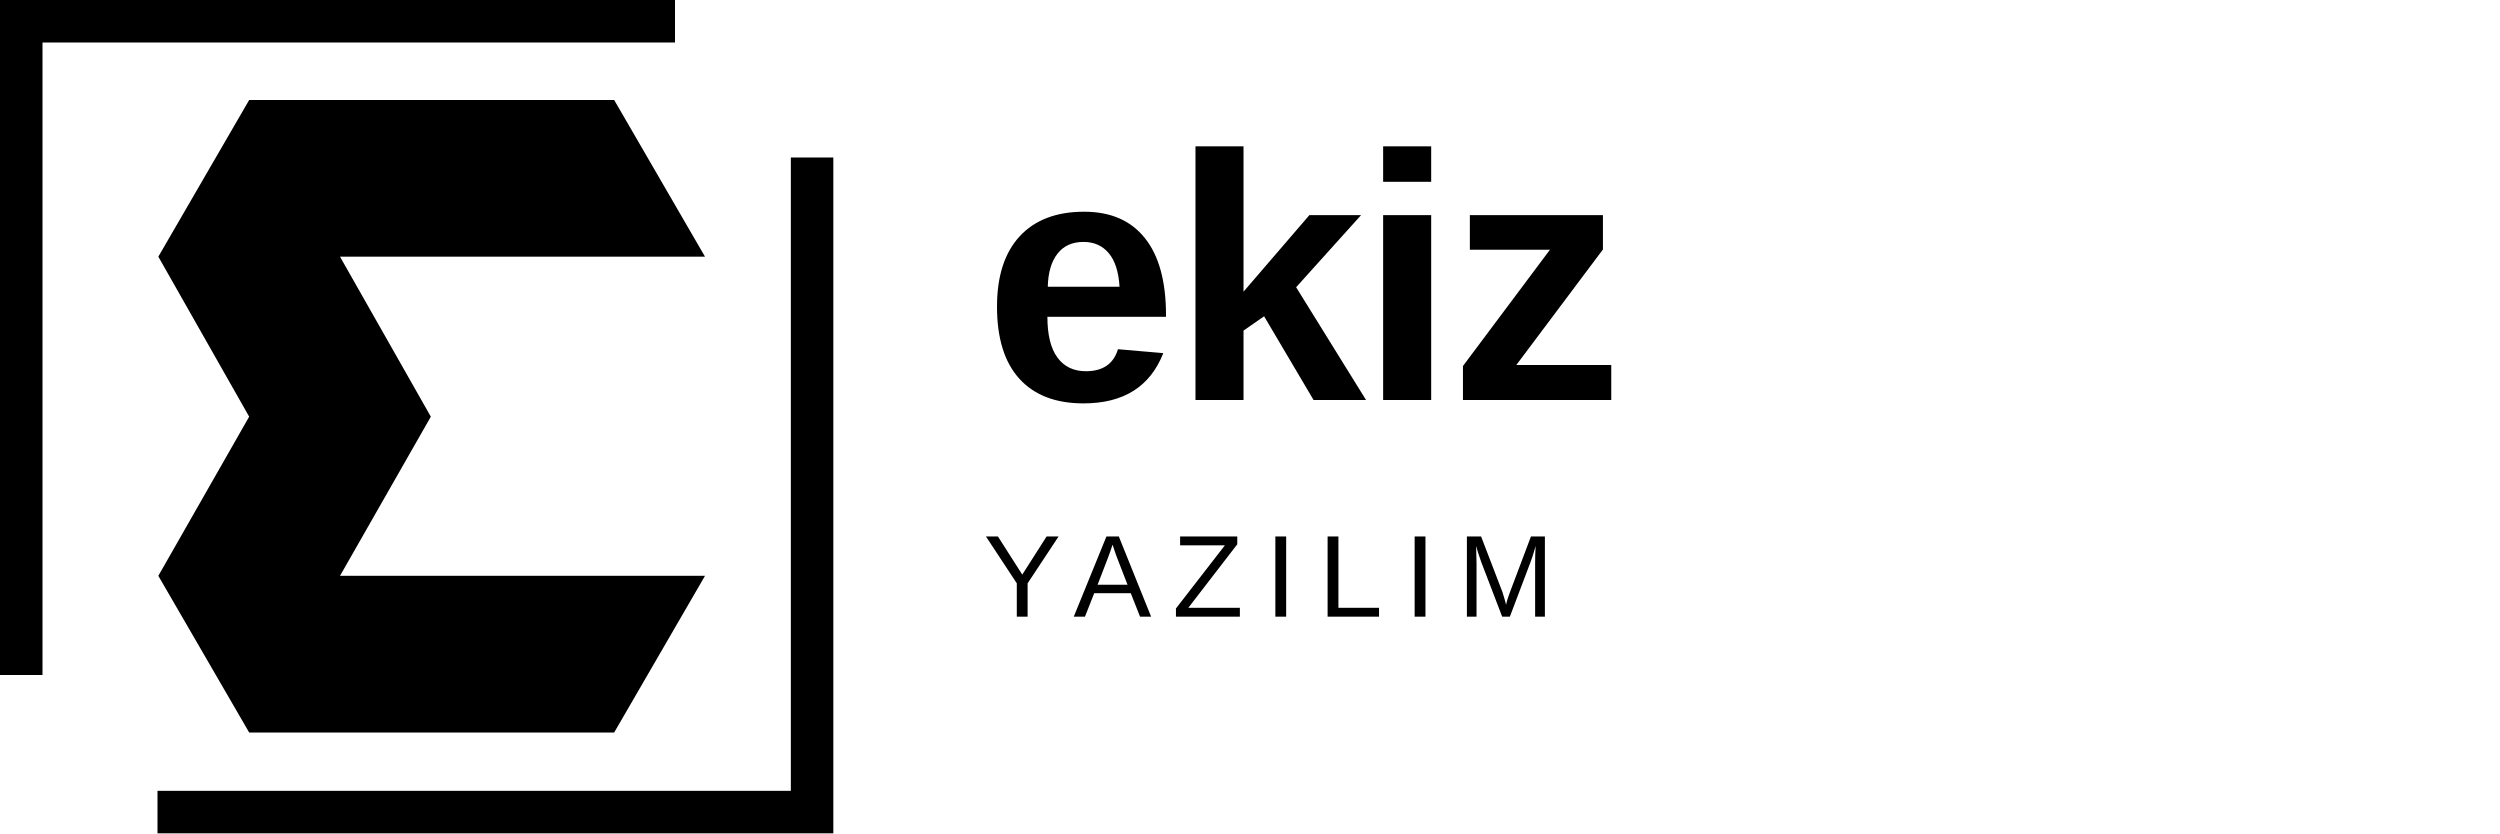
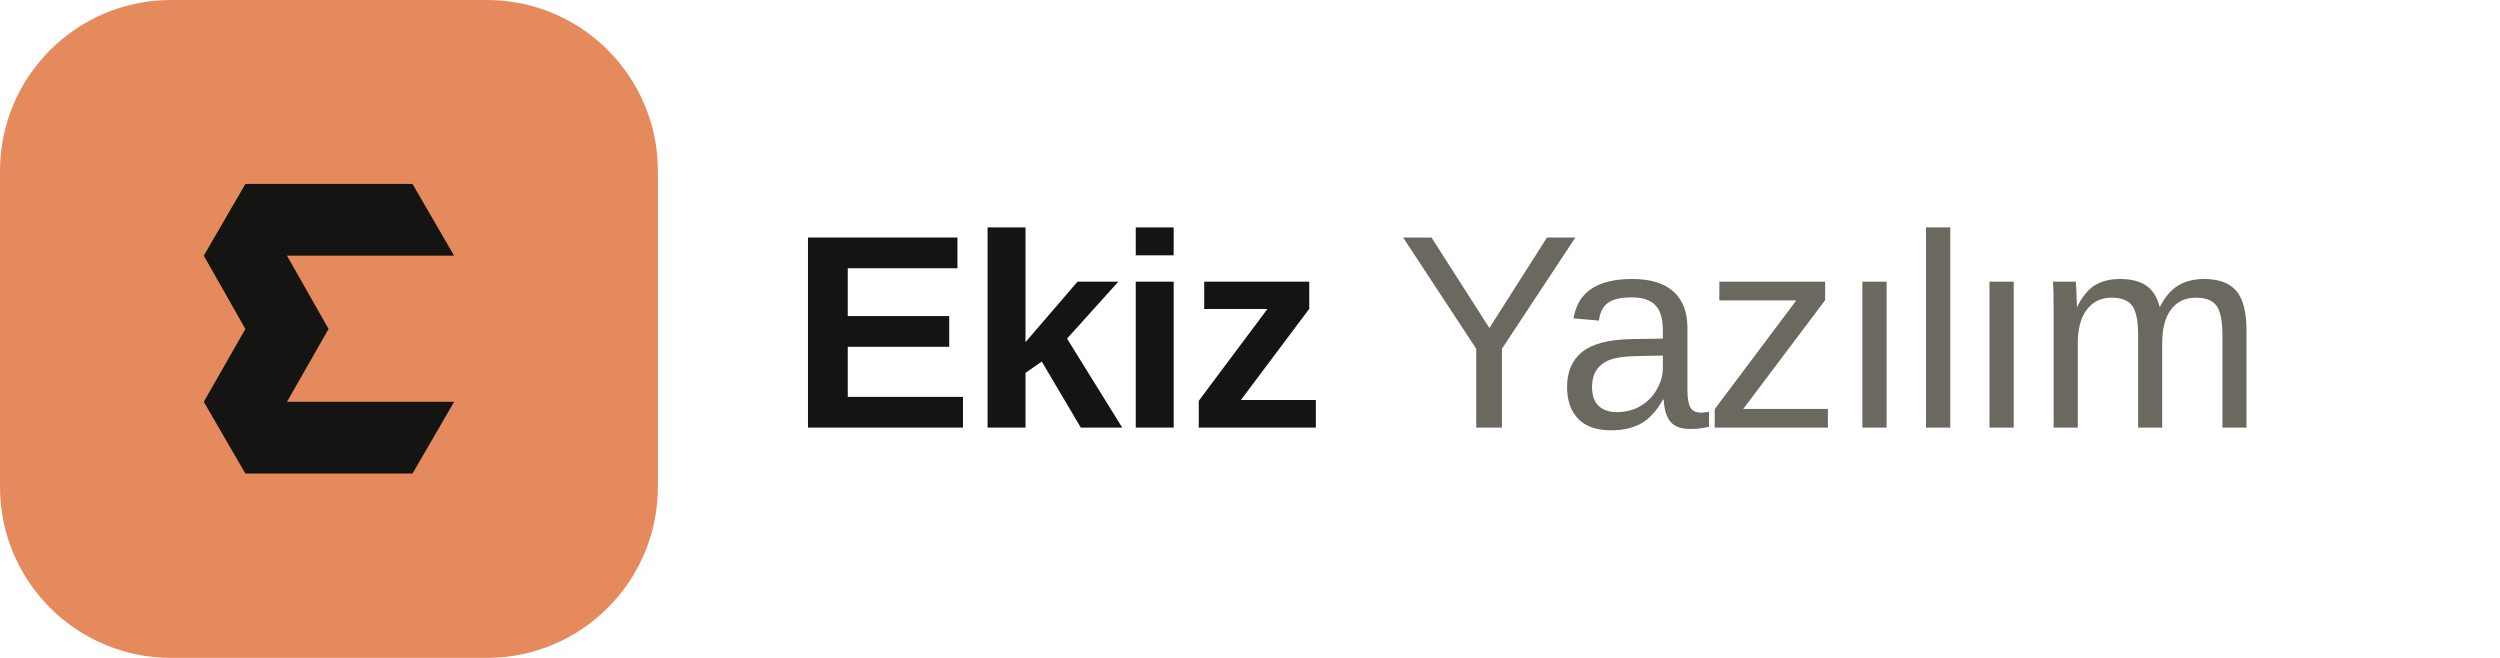
- <svg xmlns="http://www.w3.org/2000/svg" viewBox="0 0 300 100" fill="none" role="img" aria-label="ekiz YAZILIM">
-   <g fill="#000000">
-     <path d="M0 0H81V5.1H5.1V81H0V0Z" />
-     <path d="M100 100H18.9V94.9H94.9V18.9H100V100Z" />
-     <path d="M29.9 12H73.7L84.6 30.8H40.8L51.7 50L40.8 69.1H84.6L73.7 87.9H29.9L19 69.1L29.9 50L19 30.8L29.9 12Z" />
-   </g>
-   <text x="118" y="48" fill="#000000" font-family="'Space Grotesk', Arial, Helvetica, sans-serif" font-size="42" font-weight="600" letter-spacing="-0.02em">ekiz</text>
-   <text x="118" y="74" fill="#000000" font-family="'Space Grotesk', Arial, Helvetica, sans-serif" font-size="14" font-weight="300" letter-spacing="0.18em">YAZILIM</text>
+ <svg xmlns="http://www.w3.org/2000/svg" viewBox="0 0 380 100" fill="none" role="img" aria-label="Ekiz Yazılım">
+   <rect width="100" height="100" rx="26" fill="#e58a5c" />
+   <path transform="translate(50 50) scale(0.58) translate(-51.8 -50)" fill="#141413" d="M29.9 12H73.7L84.6 30.8H40.8L51.7 50L40.8 69.1H84.6L73.7 87.9H29.9L19 69.1L29.9 50L19 30.8L29.9 12Z" />
+   <text x="120" y="65" fill="#141413" font-family="'Space Grotesk', Arial, Helvetica, sans-serif" font-size="42" font-weight="600" letter-spacing="-0.02em">Ekiz <tspan fill="#6b6860" font-weight="400">Yazılım</tspan>
+   </text>
</svg>
